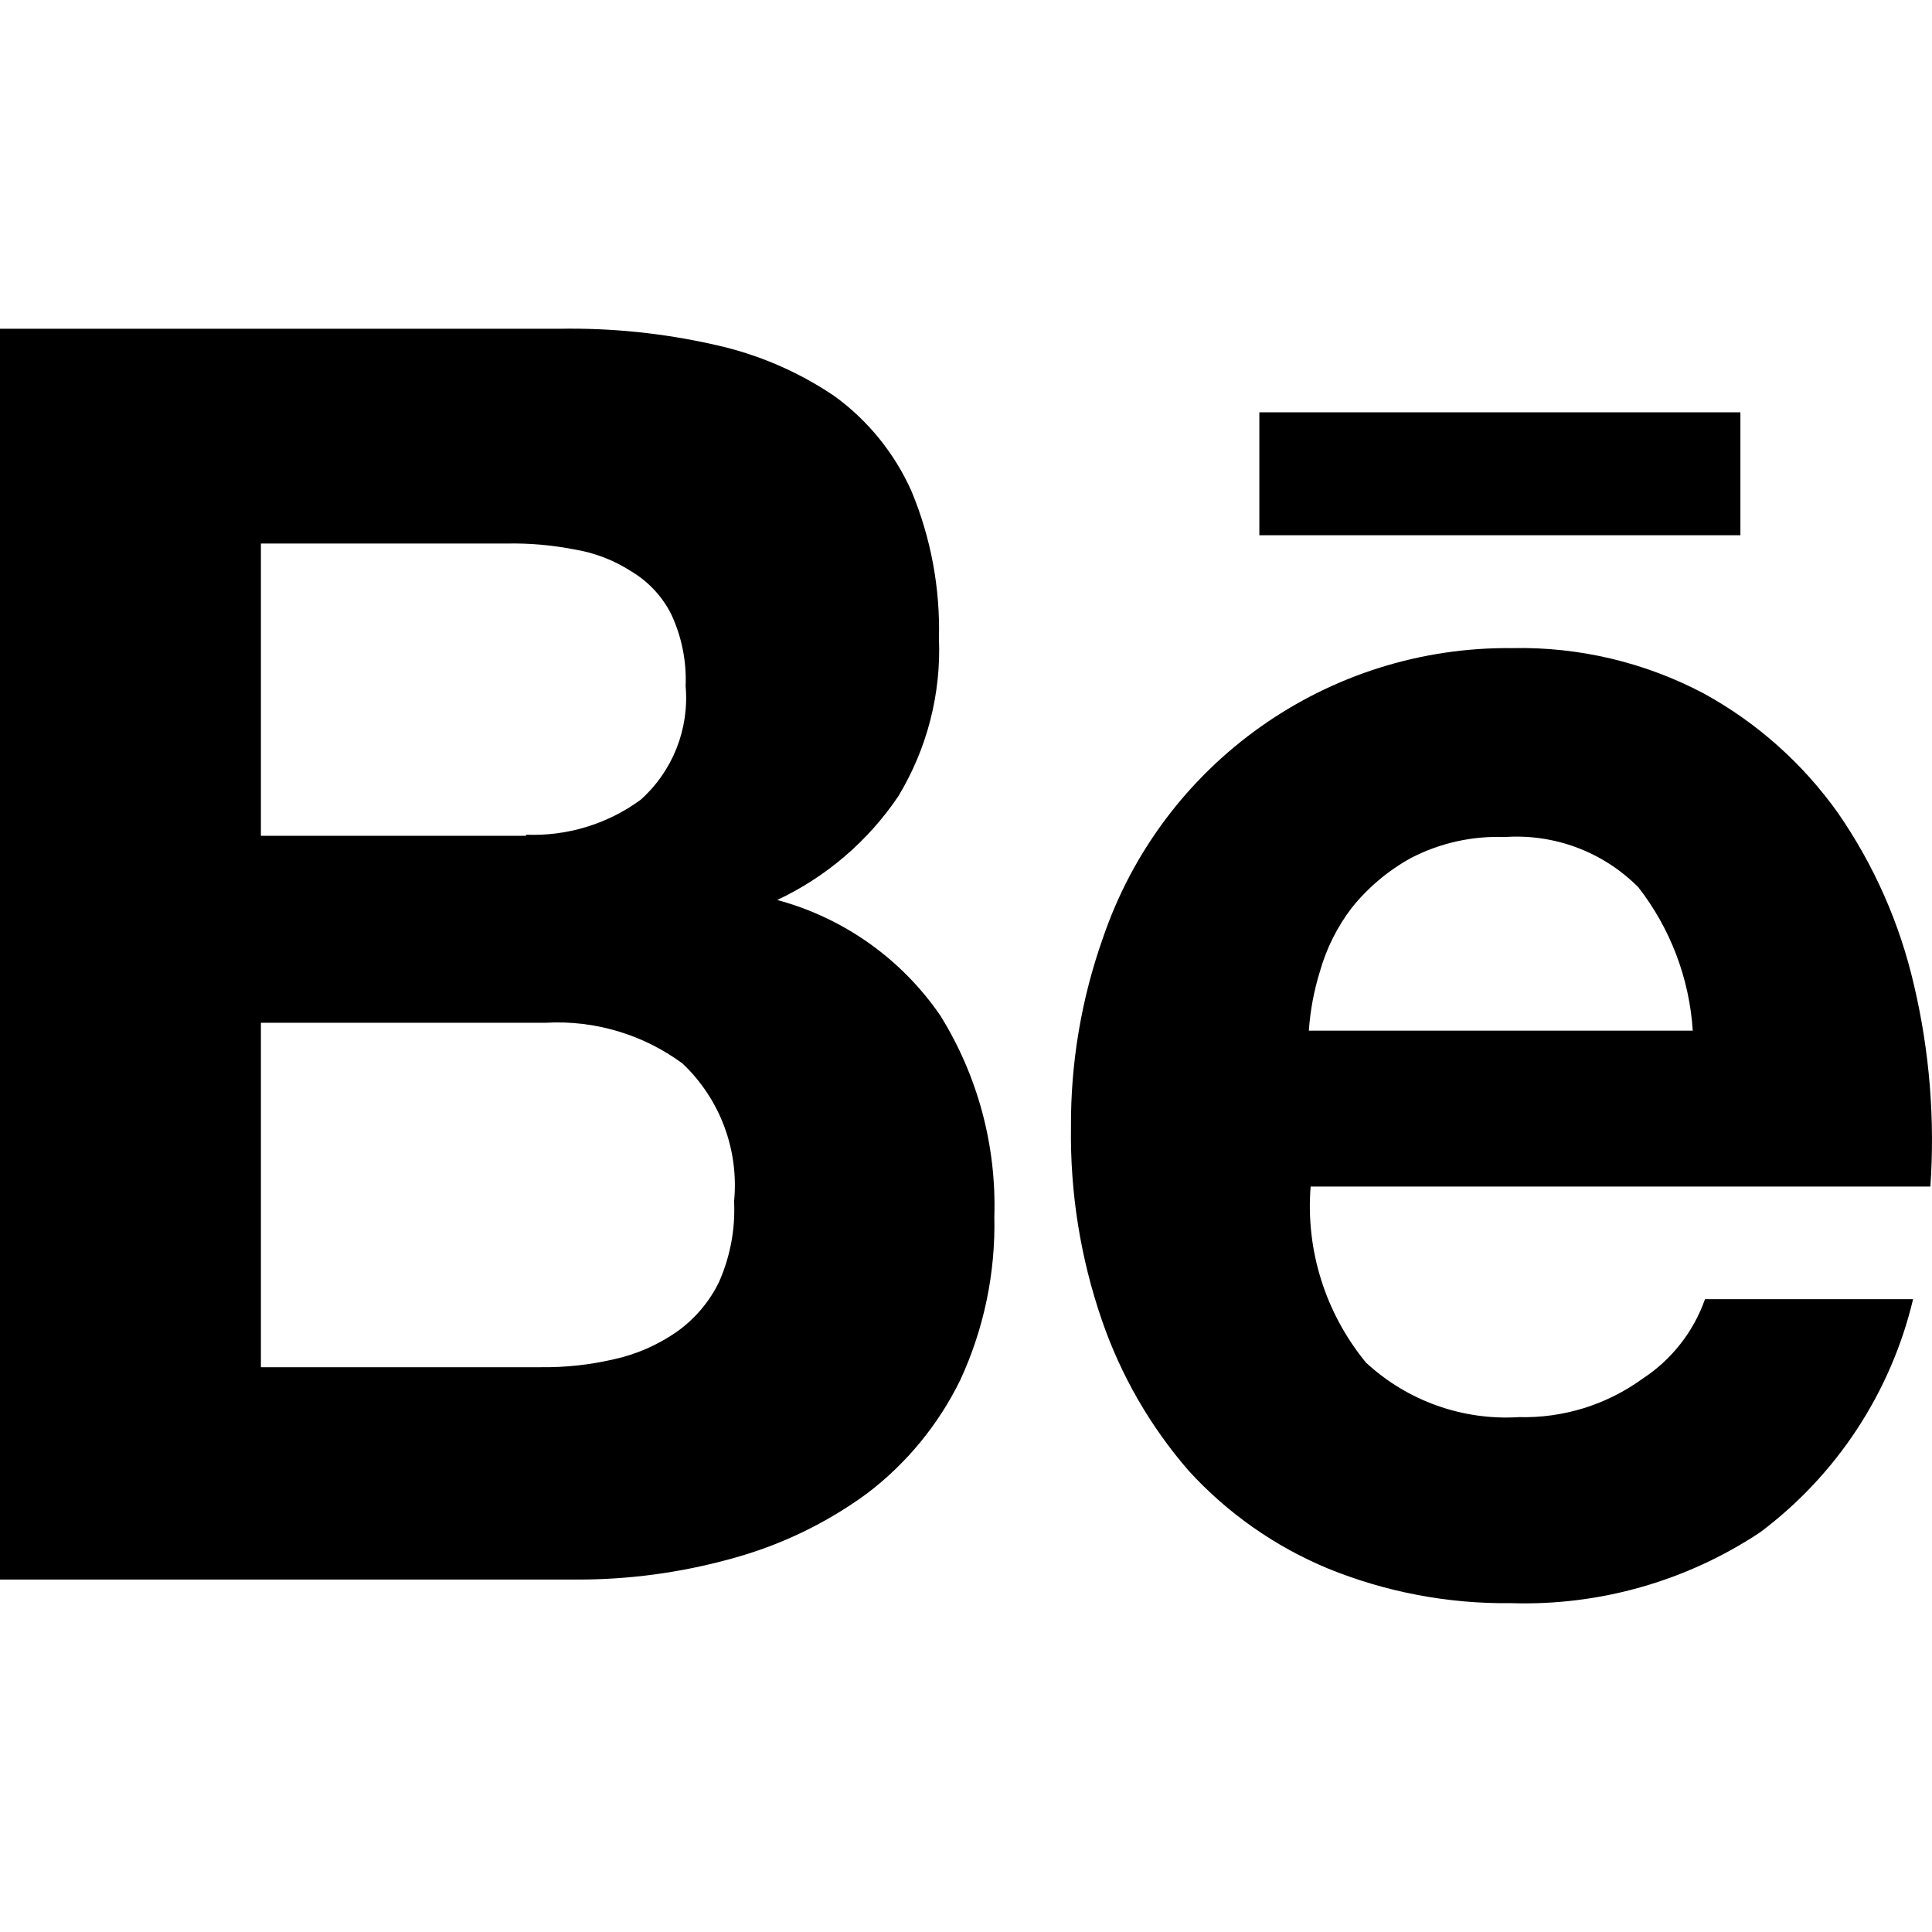
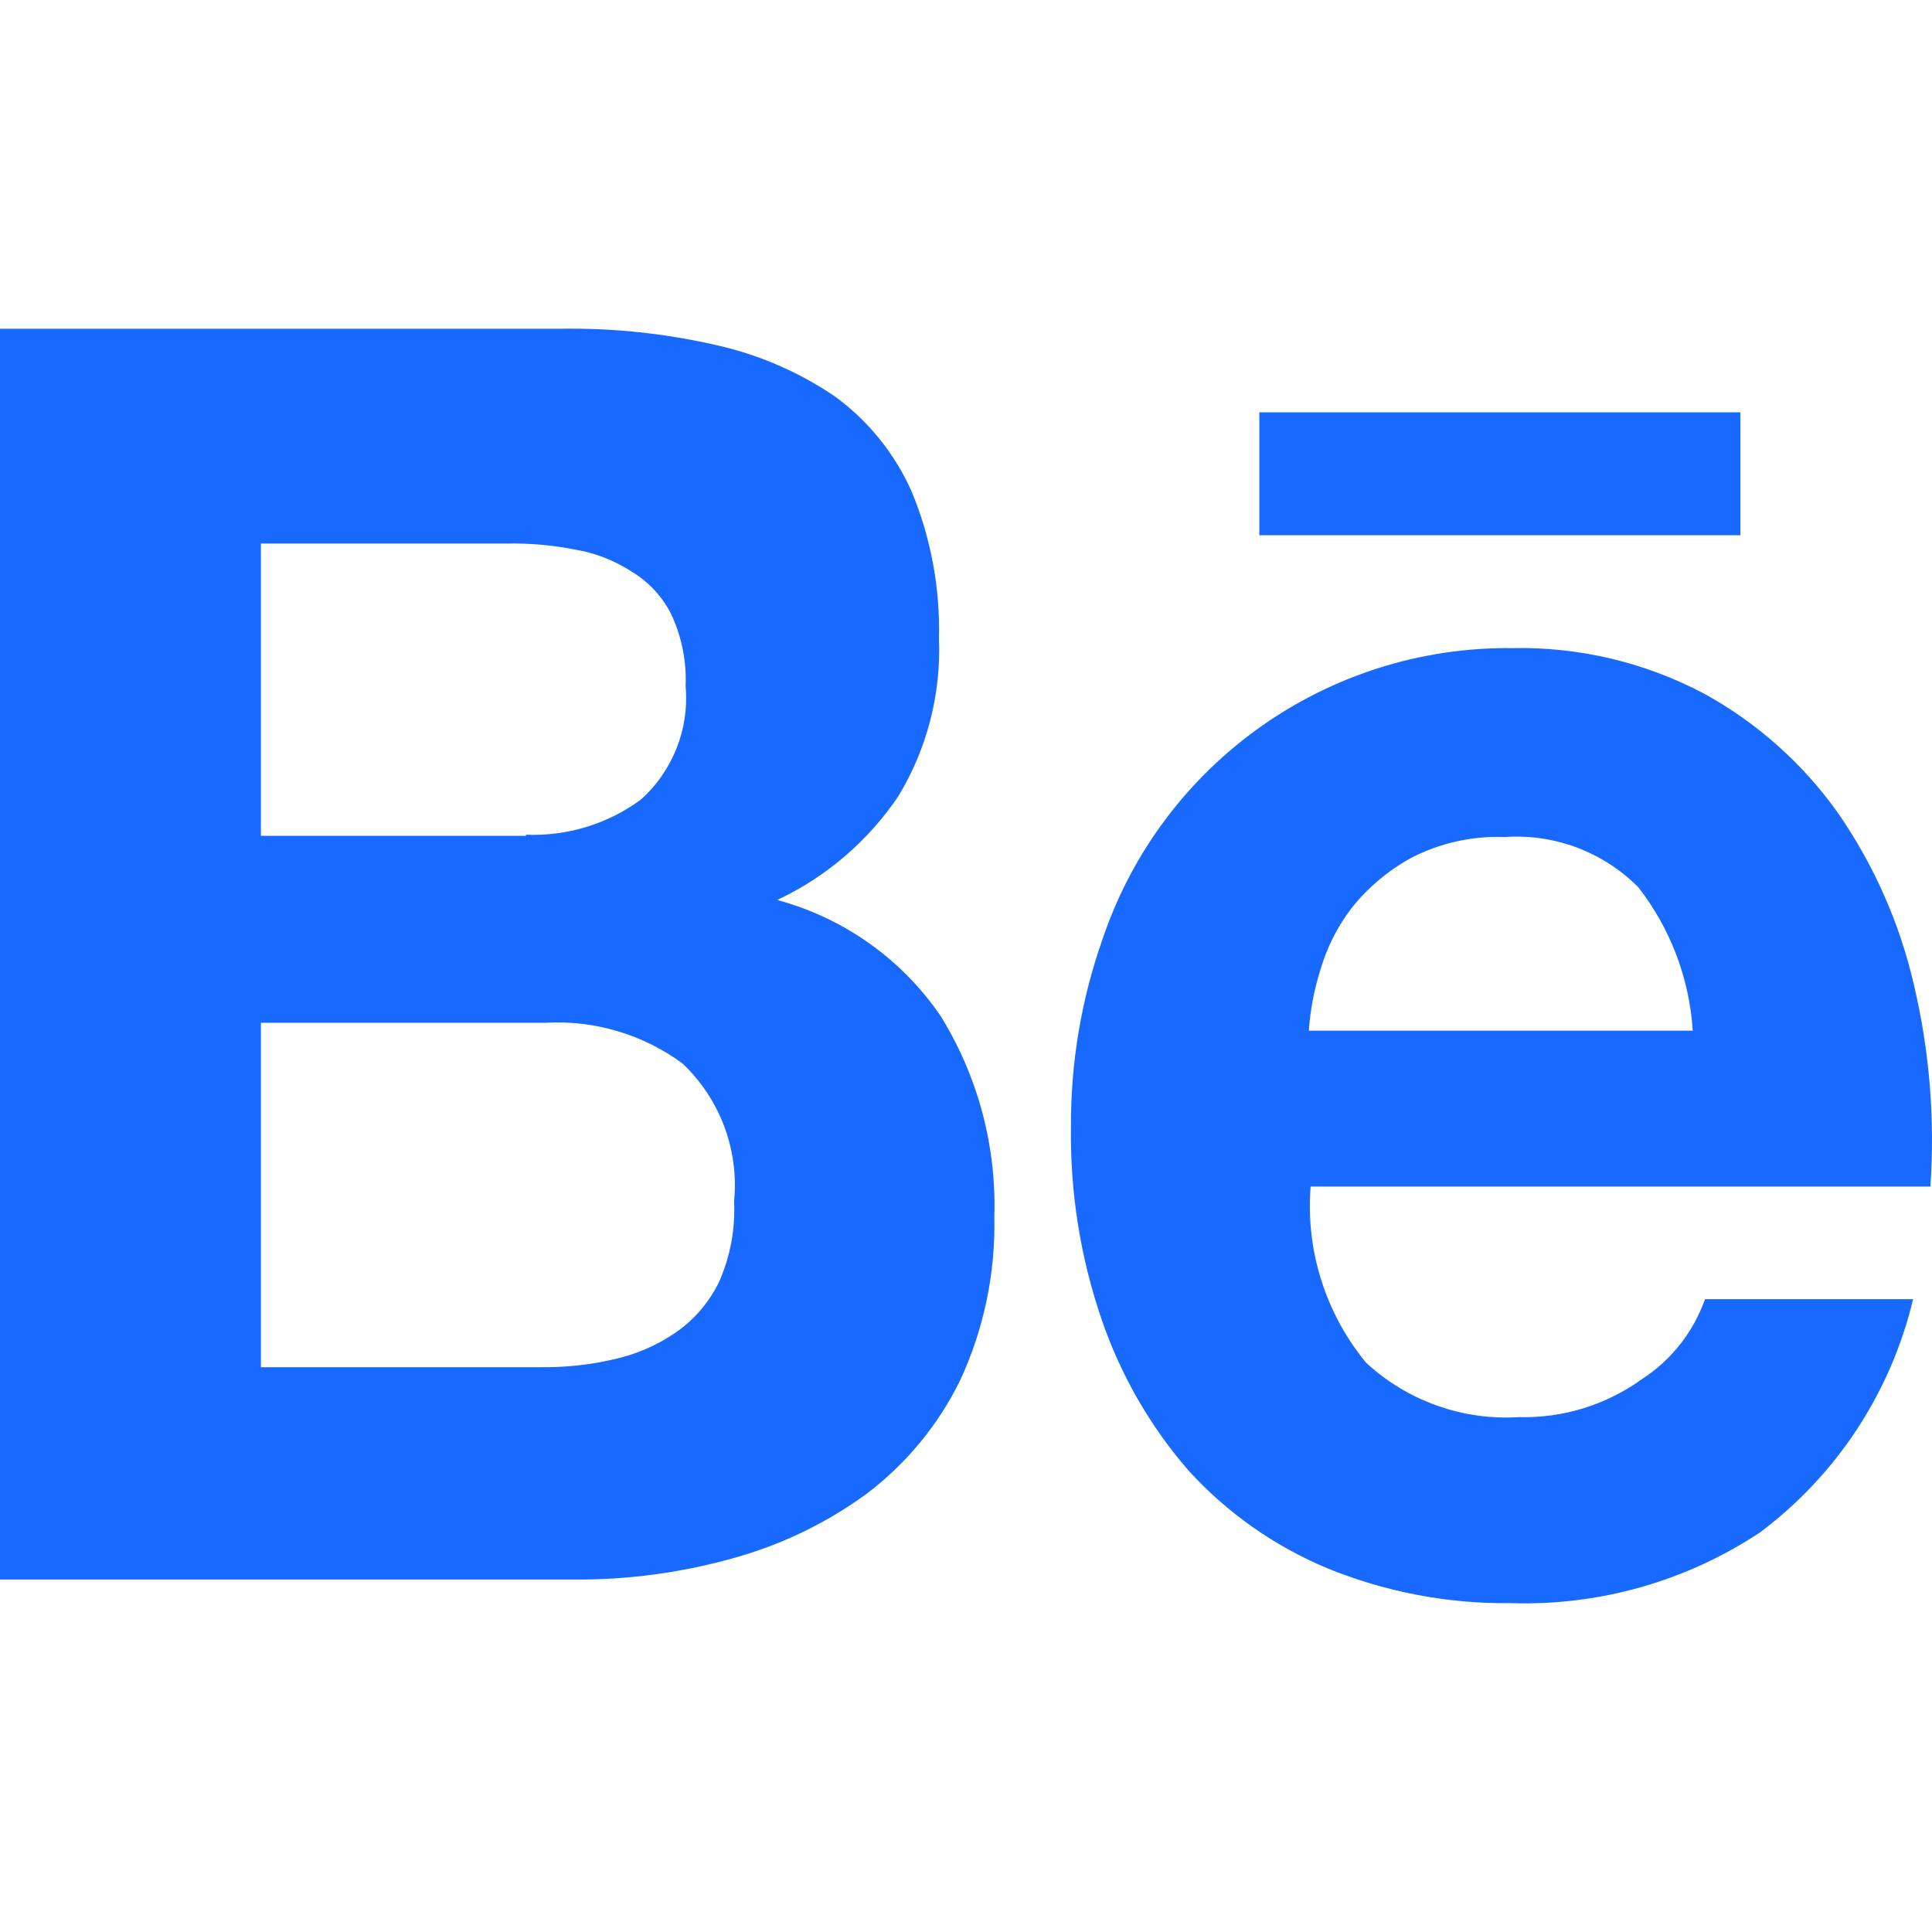
- <svg xmlns="http://www.w3.org/2000/svg" role="img" viewBox="0 0 24 24">
+ <svg xmlns="http://www.w3.org/2000/svg" fill="#1769FF" role="img" viewBox="0 0 24 24">
  <path d="M16.969 16.927a2.561 2.561 0 0 0 1.901.677 2.501 2.501 0 0 0 1.531-.475c.362-.235.636-.584.779-.99h2.585a5.091 5.091 0 0 1-1.9 2.896 5.292 5.292 0 0 1-3.091.88 5.839 5.839 0 0 1-2.284-.433 4.871 4.871 0 0 1-1.723-1.211 5.657 5.657 0 0 1-1.08-1.874 7.057 7.057 0 0 1-.383-2.393c-.005-.8.129-1.595.396-2.349a5.313 5.313 0 0 1 5.088-3.604 4.87 4.87 0 0 1 2.376.563c.661.362 1.231.87 1.668 1.485a6.2 6.2 0 0 1 .943 2.133c.194.821.263 1.666.205 2.508h-7.699c-.063.79.184 1.574.688 2.187ZM6.947 4.084a8.065 8.065 0 0 1 1.928.198 4.29 4.29 0 0 1 1.49.638c.418.303.748.711.958 1.182.241.579.357 1.203.341 1.83a3.506 3.506 0 0 1-.506 1.961 3.726 3.726 0 0 1-1.503 1.287 3.588 3.588 0 0 1 2.027 1.437c.464.747.697 1.615.67 2.494a4.593 4.593 0 0 1-.423 2.032 3.945 3.945 0 0 1-1.163 1.413 5.114 5.114 0 0 1-1.683.807 7.135 7.135 0 0 1-1.928.259H0V4.084h6.947Zm-.235 12.9c.308.004.616-.029.916-.099a2.18 2.18 0 0 0 .766-.332c.228-.158.411-.371.534-.619.142-.317.208-.663.191-1.009a2.08 2.08 0 0 0-.642-1.715 2.618 2.618 0 0 0-1.696-.505h-3.54v4.279h3.471Zm13.635-5.967a2.13 2.13 0 0 0-1.654-.619 2.336 2.336 0 0 0-1.163.259 2.474 2.474 0 0 0-.738.62 2.359 2.359 0 0 0-.396.792c-.074.239-.12.485-.137.734h4.769a3.239 3.239 0 0 0-.679-1.785l-.002-.001Zm-13.813-.648a2.254 2.254 0 0 0 1.423-.433c.399-.355.607-.88.56-1.413a1.916 1.916 0 0 0-.178-.891 1.298 1.298 0 0 0-.495-.533 1.851 1.851 0 0 0-.711-.274 3.966 3.966 0 0 0-.835-.073H3.241v3.631h3.293v-.014ZM21.62 5.122h-5.976v1.527h5.976V5.122Z" />
</svg>
